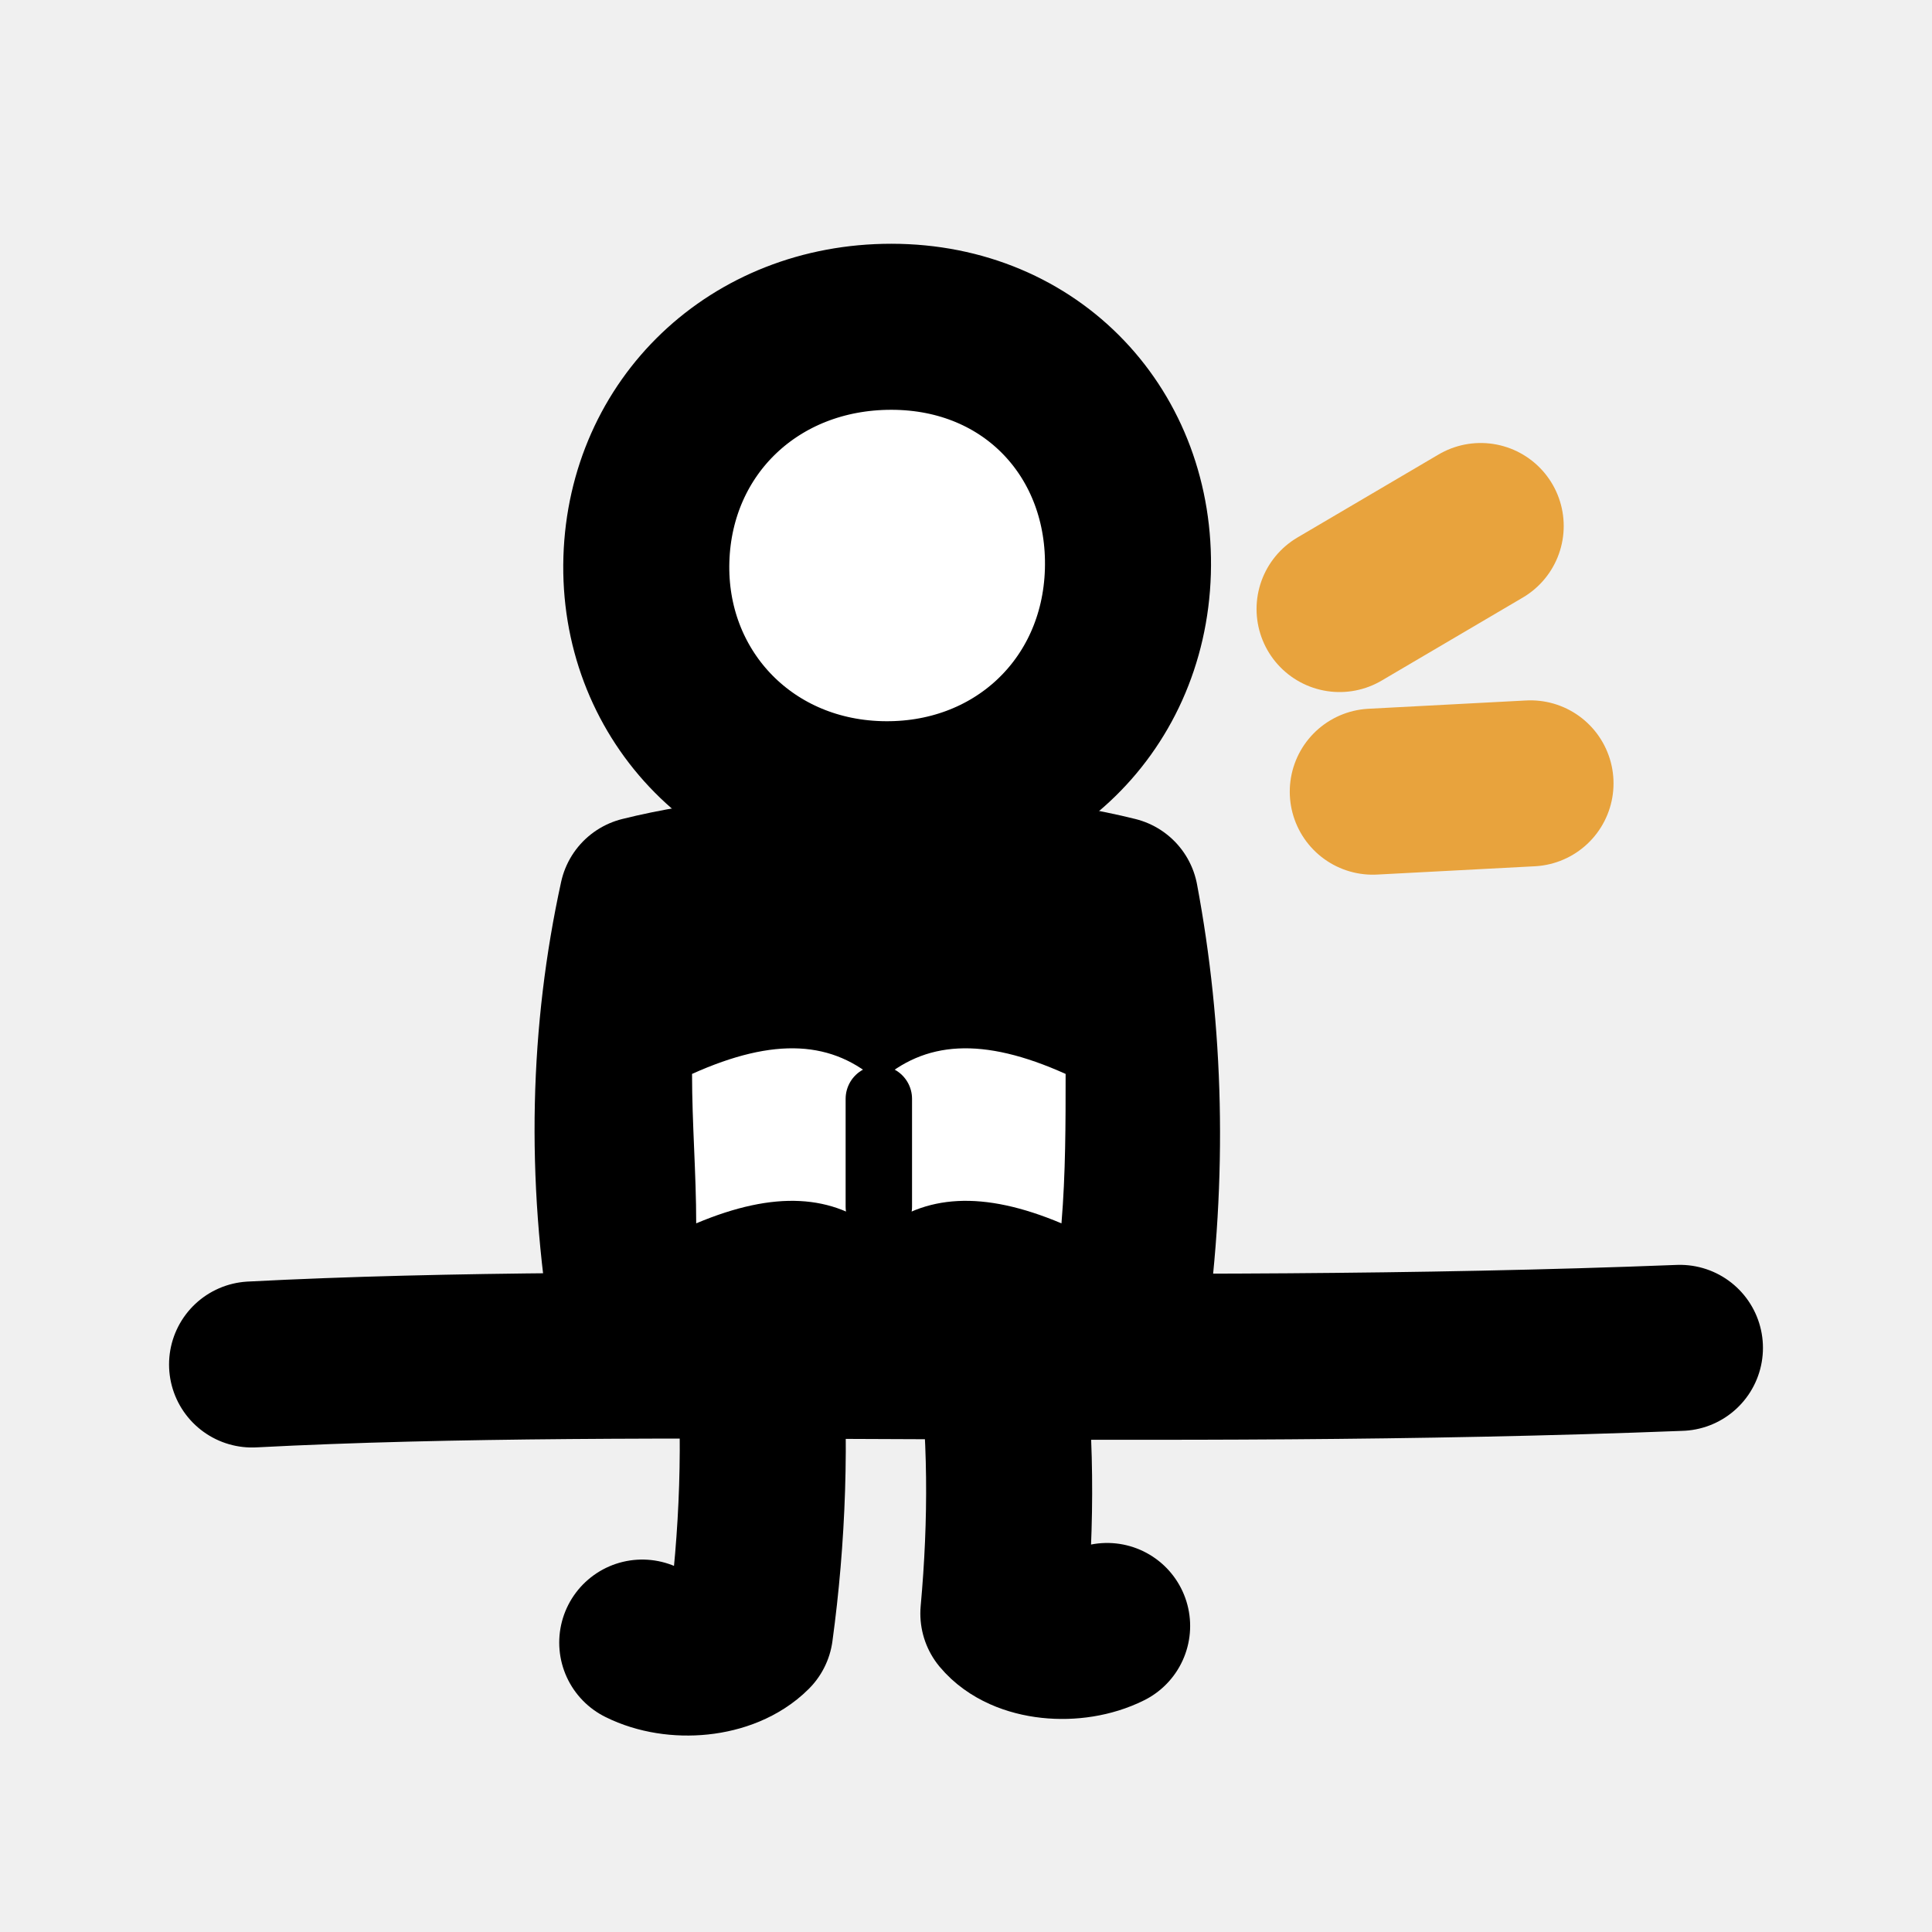
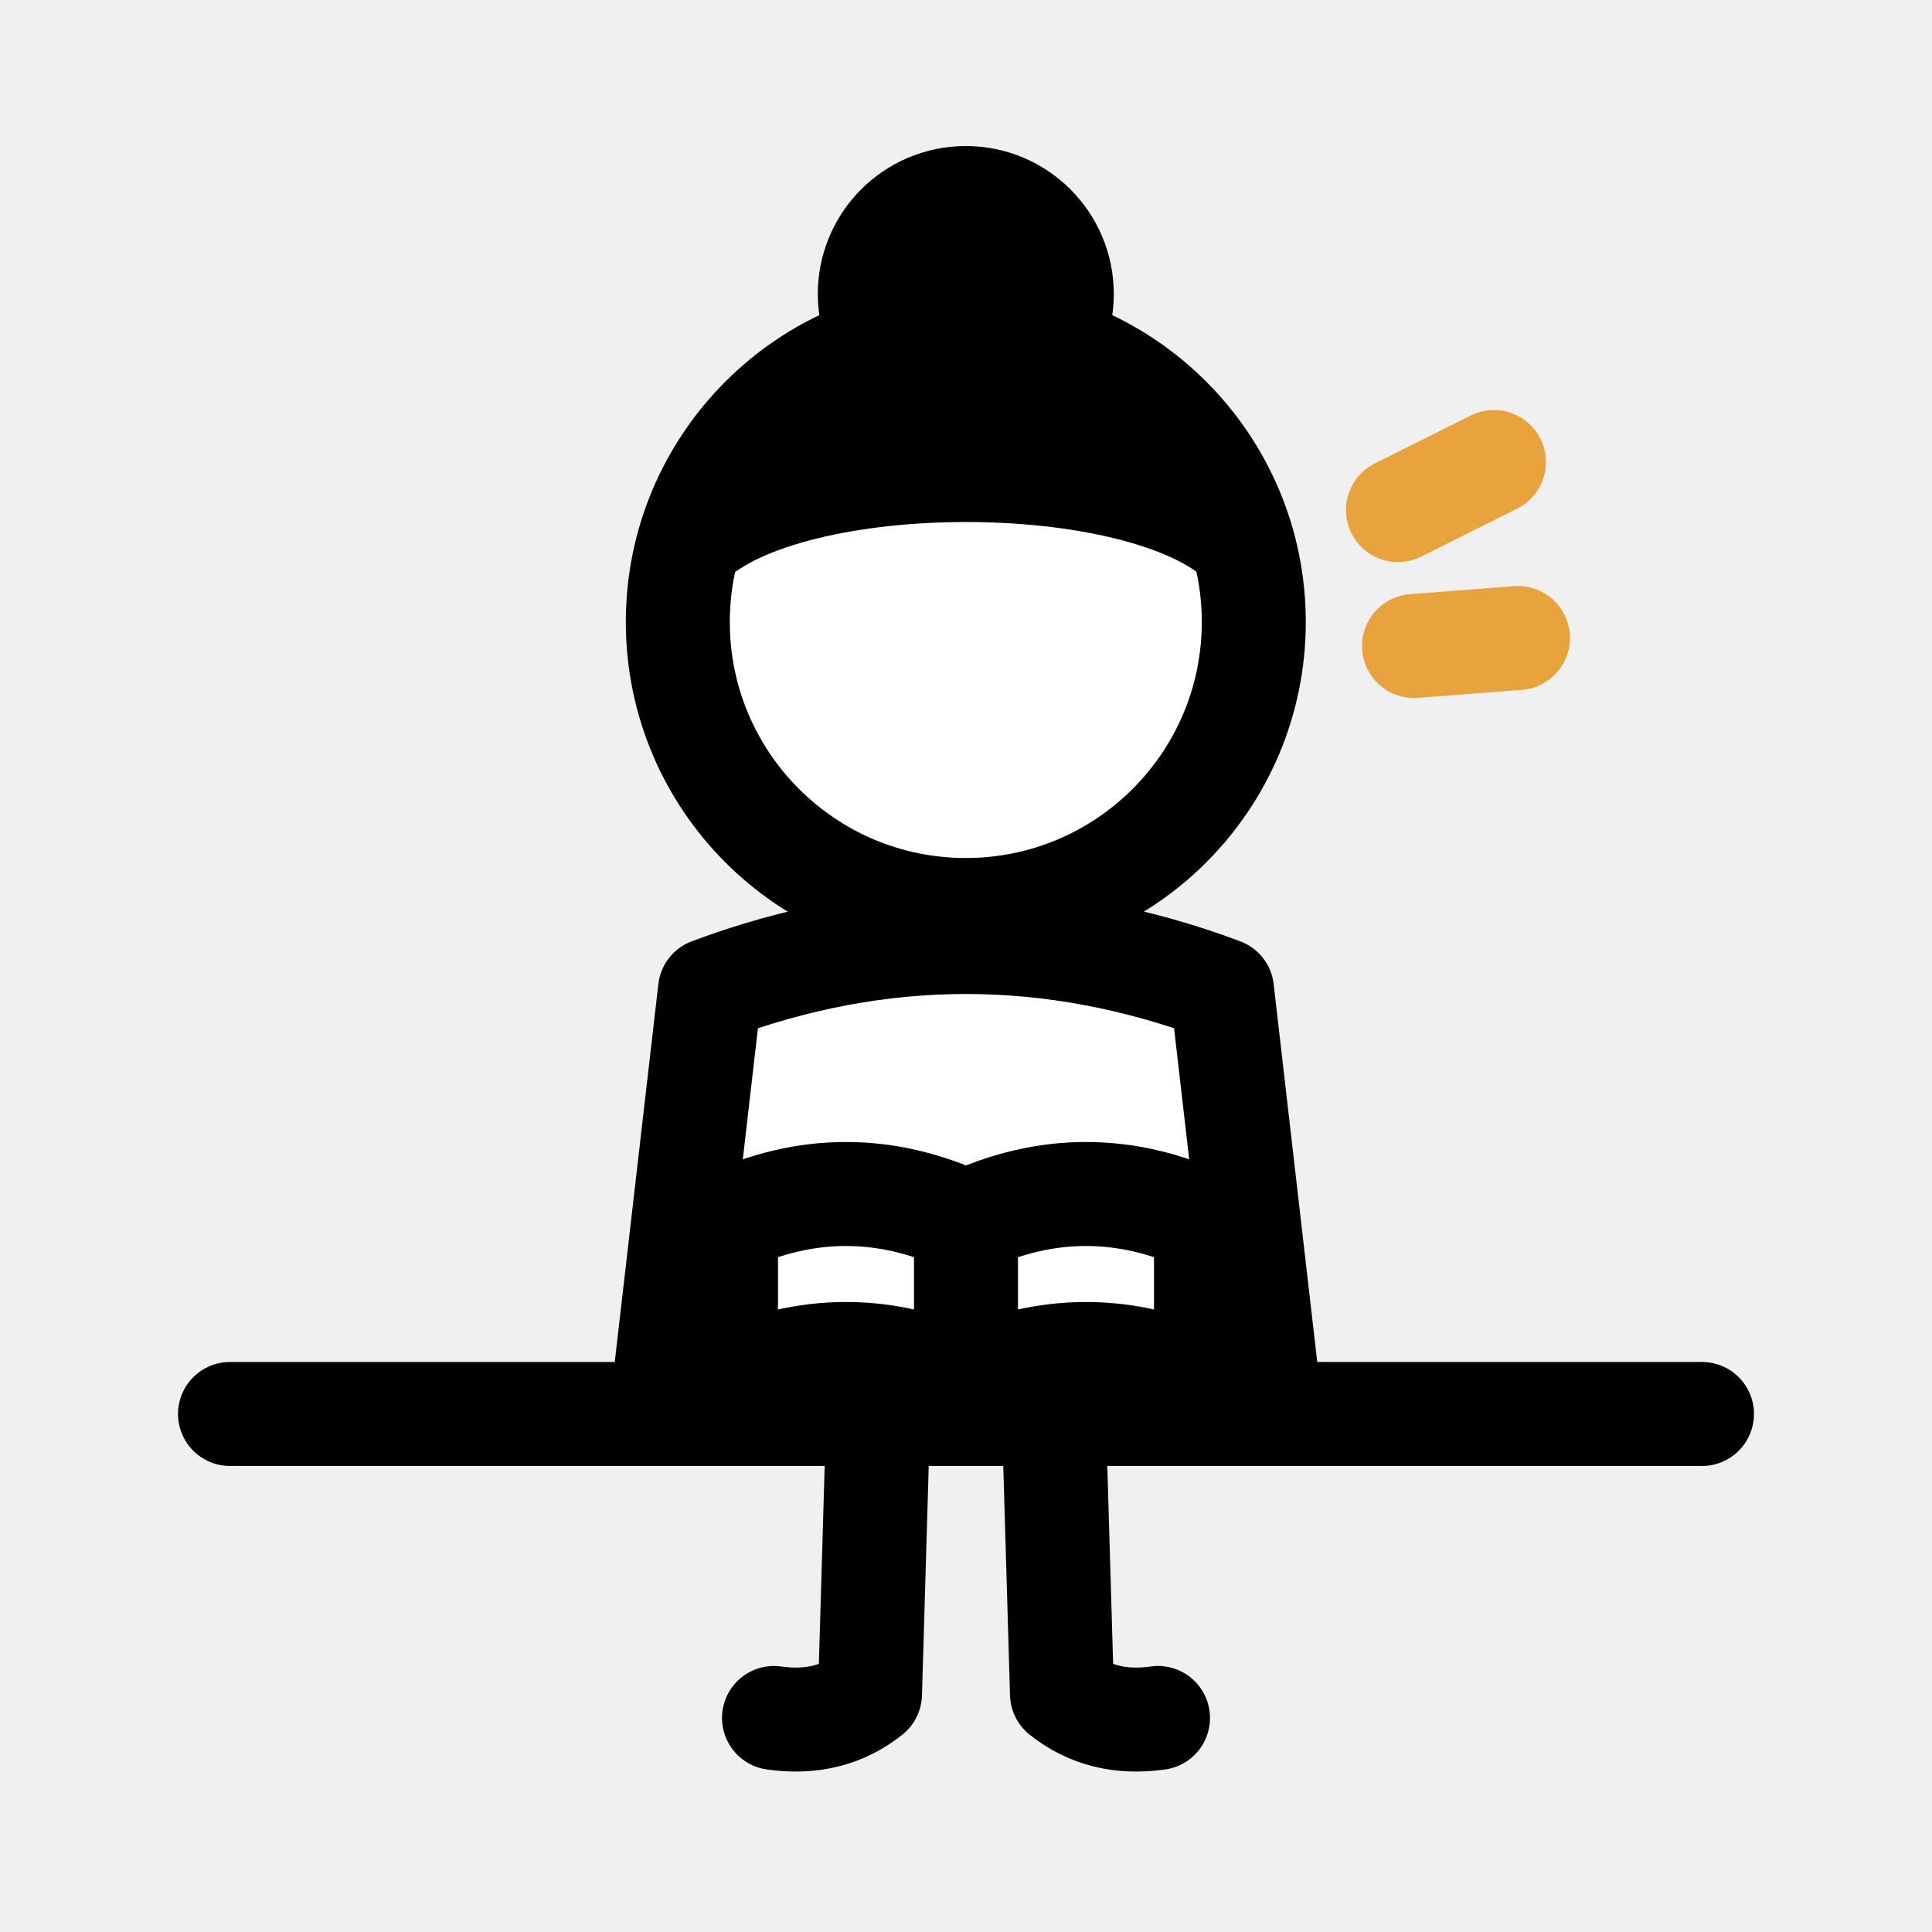
<svg xmlns="http://www.w3.org/2000/svg" viewBox="0 0 512 512">
  <style>
.ink{stroke:#000000}.paper{fill:#ffffff}.inkfill{fill:#000000}.paperline{stroke:#ffffff}
@media (prefers-color-scheme: dark){.ink{stroke:#eeede8}.paper{fill:#151513}.inkfill{fill:#eeede8}.paperline{stroke:#151513}}
</style>
-   <g transform="translate(256 256) scale(1.100) translate(-256 -256)" fill="none" class="ink" stroke-width="40" stroke-linecap="round" stroke-linejoin="round">
-     <path d="M84 352 C180 347 300 353 428 348" />
-     <path d="M206 346 C208 370 207 394 204 416 C198 422 186 423 178 419" />
-     <path d="M264 346 C267 368 267 390 265 412 C270 418 282 419 290 415" />
-     <path d="M178 240 C210 232 260 232 292 240 C298 272 299 306 294 342 C258 350 212 350 176 342 C170 306 171 272 178 240 Z" class="inkfill" />
-     <path d="M238 102 C272 102 296 128 295 161 C294 194 268 218 235 217 C202 216 178 190 179 158 C180 126 205 102 238 102 Z" class="paper" />
-     <path d="M190 282 C210 273 224 274 235 284 C246 274 260 273 280 282 C280 294 280 306 279 318 C260 310 246 311 235 320 C224 311 210 310 191 318 C191 306 190 294 190 282 Z" class="paper" stroke="none" />
-     <path d="M235 288 L235 314" stroke-width="16" />
+   <g transform="translate(256 256) scale(1.060) translate(-256 -256)" fill="none" class="ink" stroke-width="26" stroke-linecap="round" stroke-linejoin="round">
+     <path d="M72 368 L440 368" />
+     <path d="M234 370 L232 438 Q222 446 208 444" />
+     <path d="M278 370 L280 438 Q290 446 304 444" />
+     <path d="M192 262 Q256 238 320 262 L332 366 L180 366 Z" class="paper" />
+     <path d="M256 98 A72 72 0 1 1 255.9 98 Z" class="paper" />
+     <path d="M187 150 A72 72 0 0 1 325 150 C300 126 212 126 187 150 Z" class="inkfill" />
+     <path d="M256 64 A24 24 0 1 1 255.9 64 Z" class="inkfill" />
+     <path d="M196 320 Q226 306 256 320 Q286 306 316 320 L316 360 Q286 346 256 360 Q226 346 196 360 Z" class="paper" />
+     <path d="M256 320 L256 360" />
  </g>
-   <g transform="translate(256 256) scale(1.100) translate(-256 -256)" fill="none" stroke="#e8a33d" stroke-width="40" stroke-linecap="round">
-     <path d="M346 170 L380 150" />
-     <path d="M354 214 L392 212" />
+   <g transform="translate(256 256) scale(1.060) translate(-256 -256)" fill="none" stroke="#e8a33d" stroke-width="26" stroke-linecap="round">
+     <path d="M364 142 L388 130" />
+     <path d="M368 176 L394 174" />
  </g>
</svg>
